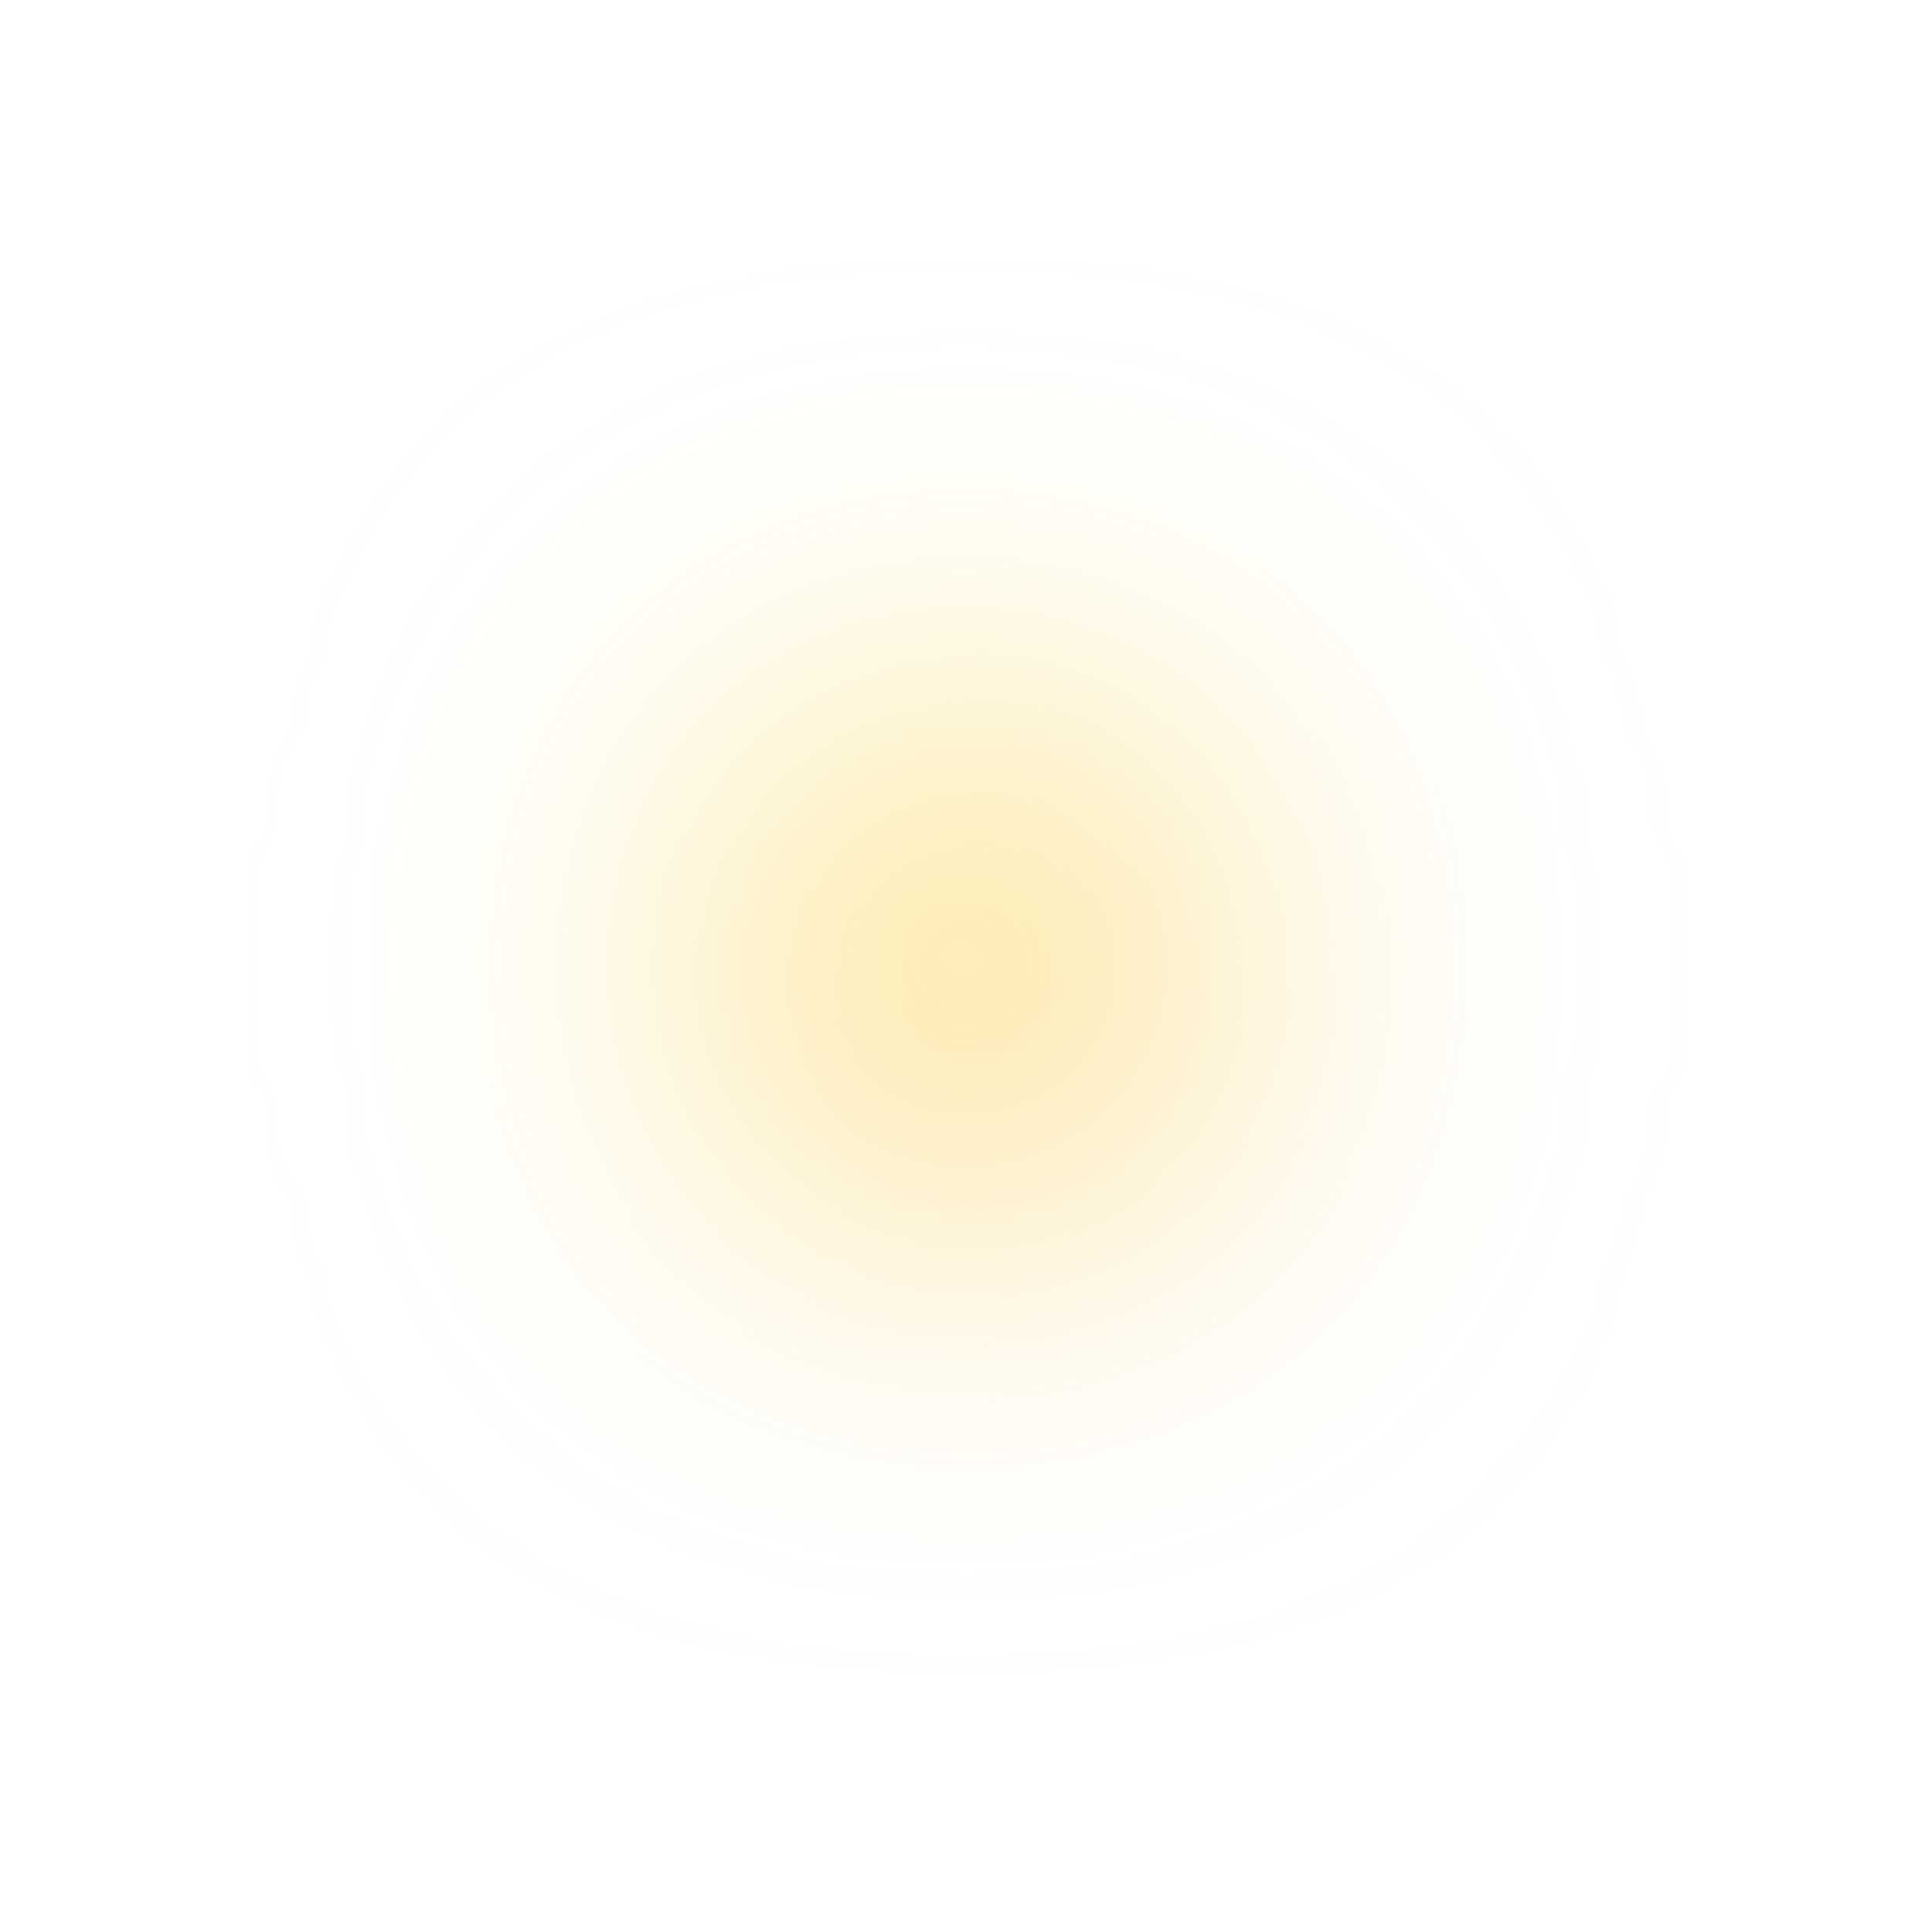
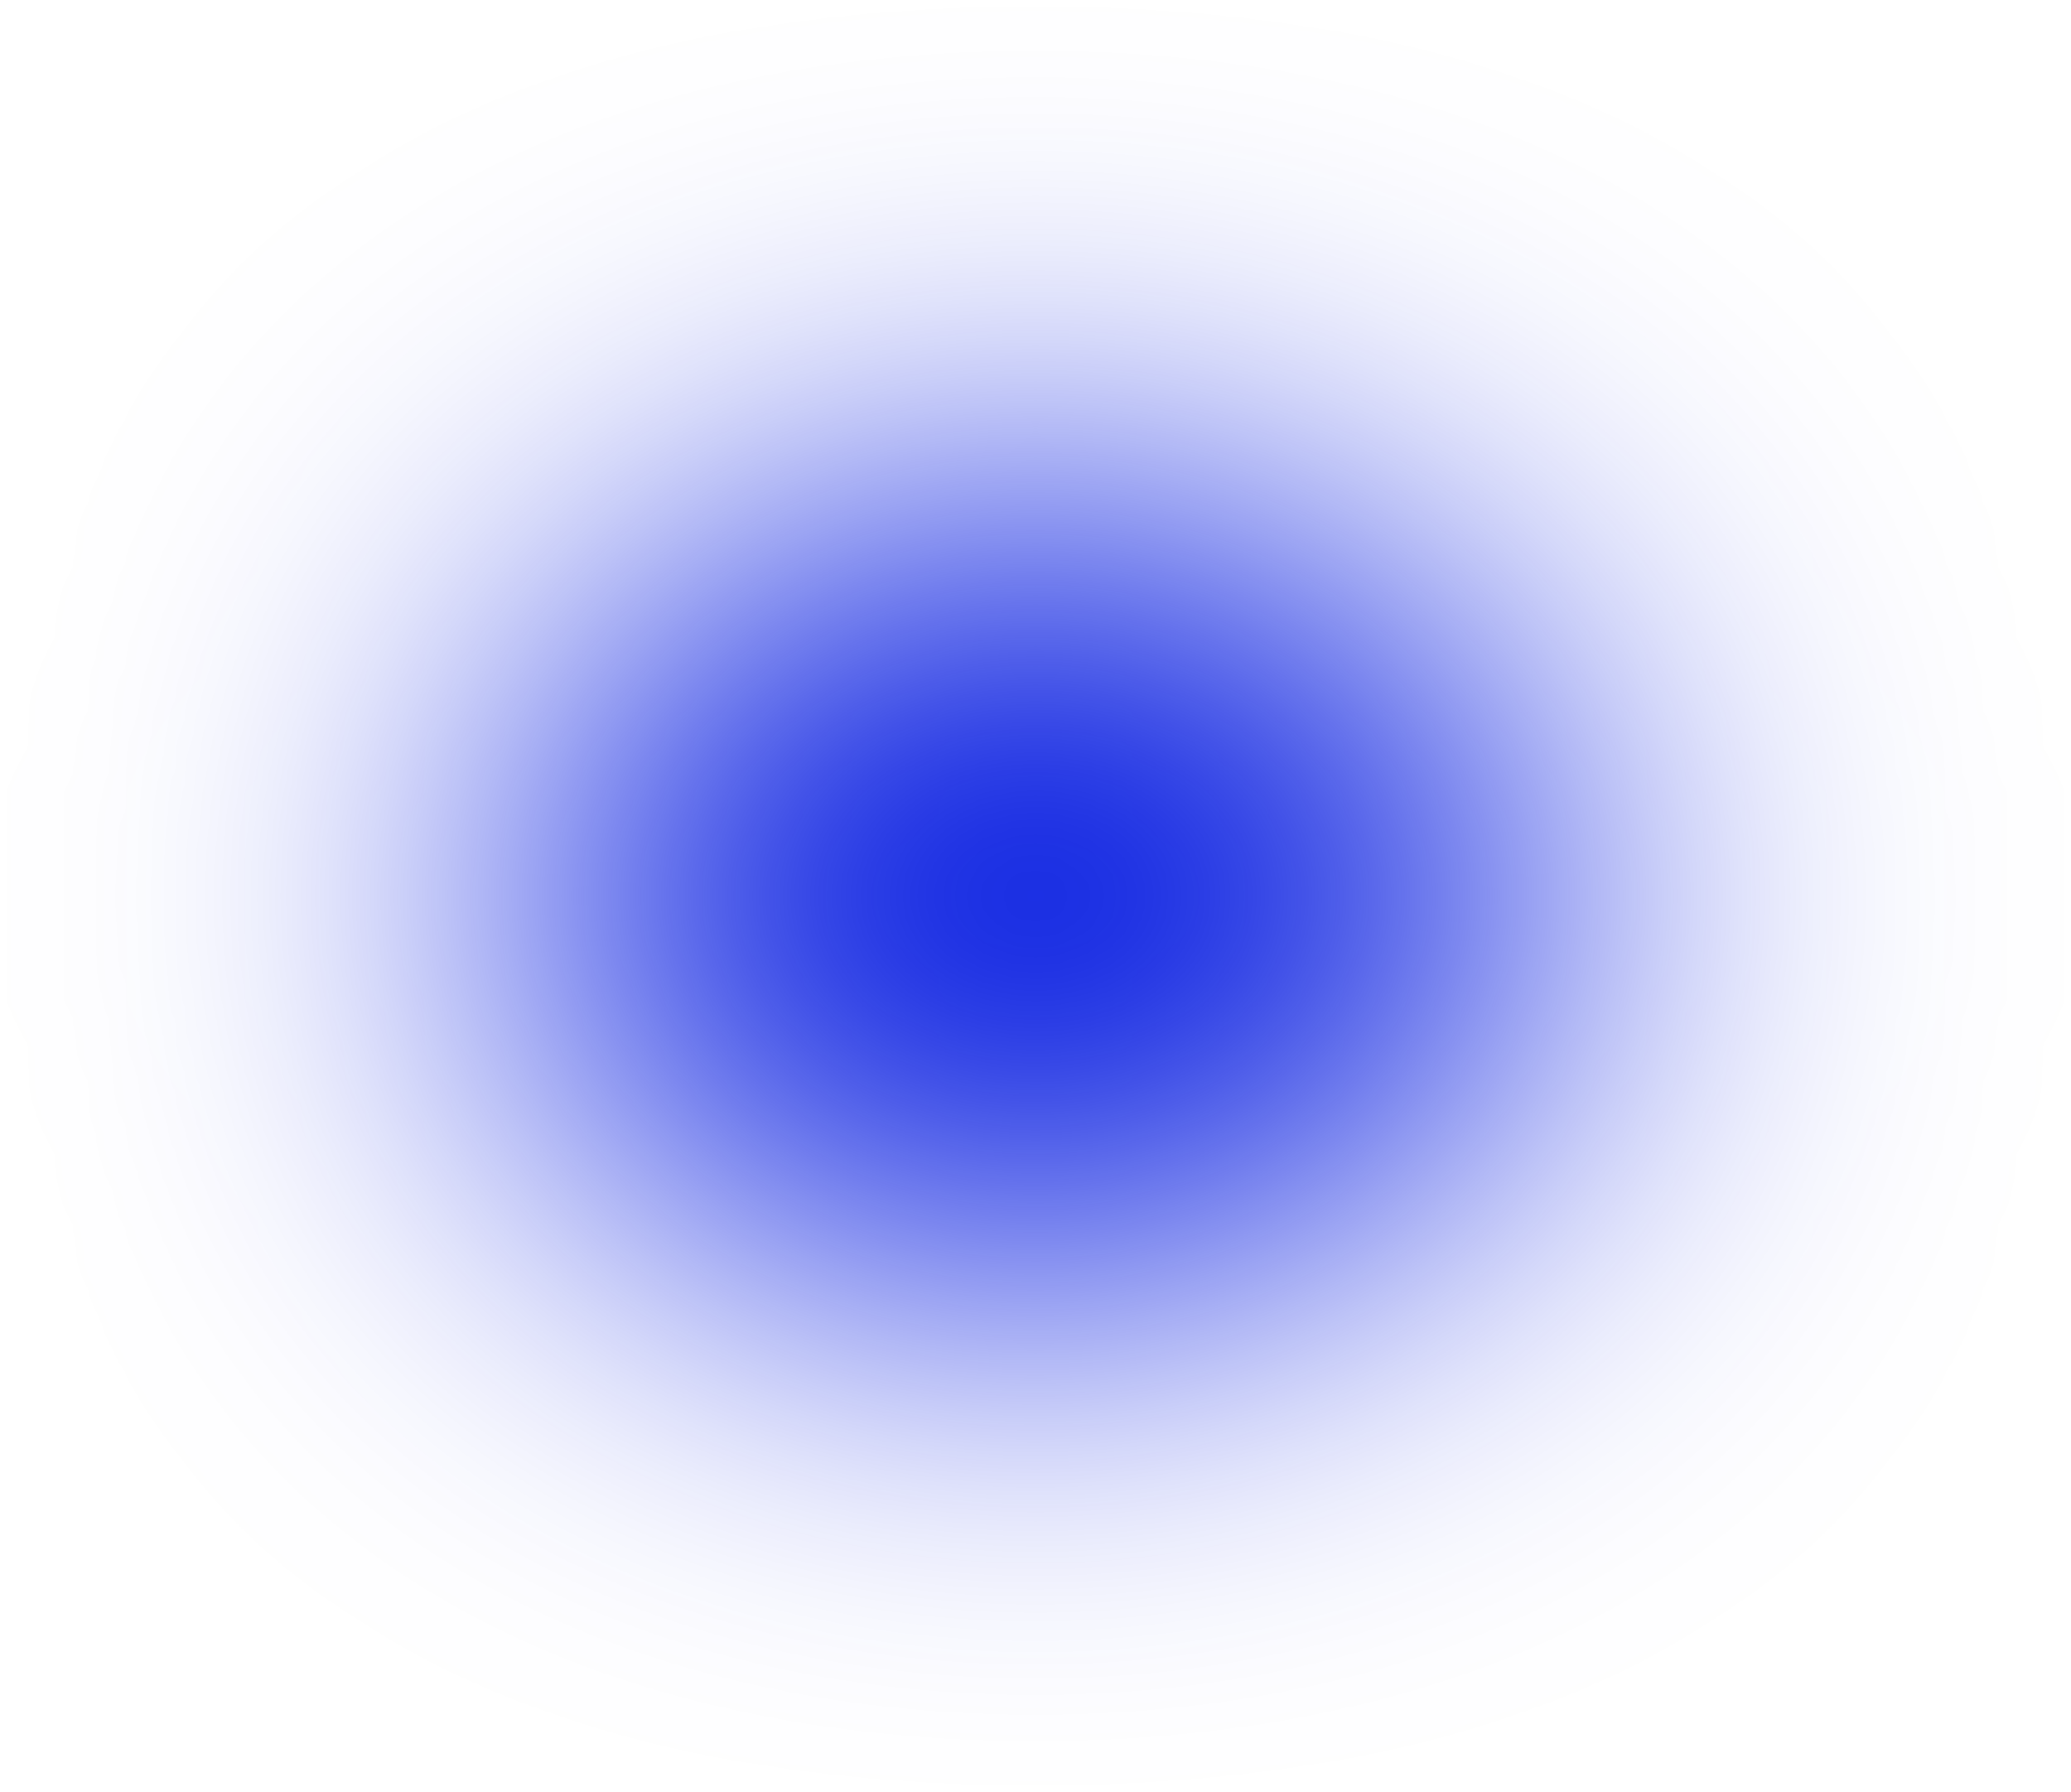
- <svg xmlns="http://www.w3.org/2000/svg" width="806" height="806" viewBox="0 0 806 806" fill="none">
-   <g opacity="0.5" filter="url(#filter0_f_4_28)">
-     <circle cx="403" cy="403" r="103" fill="url(#paint0_linear_4_28)" />
+ <svg xmlns="http://www.w3.org/2000/svg" width="1209" height="1046" viewBox="0 0 1209 1046" fill="none">
+   <g filter="url(#filter0_f_13_785)">
+     <ellipse cx="604.5" cy="523" rx="304.5" ry="223" fill="#0016E0" />
  </g>
  <defs>
-     <filter id="filter0_f_4_28" x="0" y="0" width="806" height="806" filterUnits="userSpaceOnUse" color-interpolation-filters="sRGB">
+     <filter id="filter0_f_13_785" x="0" y="0" width="1209" height="1046" filterUnits="userSpaceOnUse" color-interpolation-filters="sRGB">
      <feFlood flood-opacity="0" result="BackgroundImageFix" />
      <feBlend mode="normal" in="SourceGraphic" in2="BackgroundImageFix" result="shape" />
-       <feGaussianBlur stdDeviation="150" result="effect1_foregroundBlur_4_28" />
+       <feGaussianBlur stdDeviation="150" result="effect1_foregroundBlur_13_785" />
    </filter>
-     <linearGradient id="paint0_linear_4_28" x1="325" y1="310" x2="457.5" y2="506" gradientUnits="userSpaceOnUse">
-       <stop stop-color="#FFD800" />
-       <stop offset="1" stop-color="#F5A200" />
-     </linearGradient>
  </defs>
</svg>
